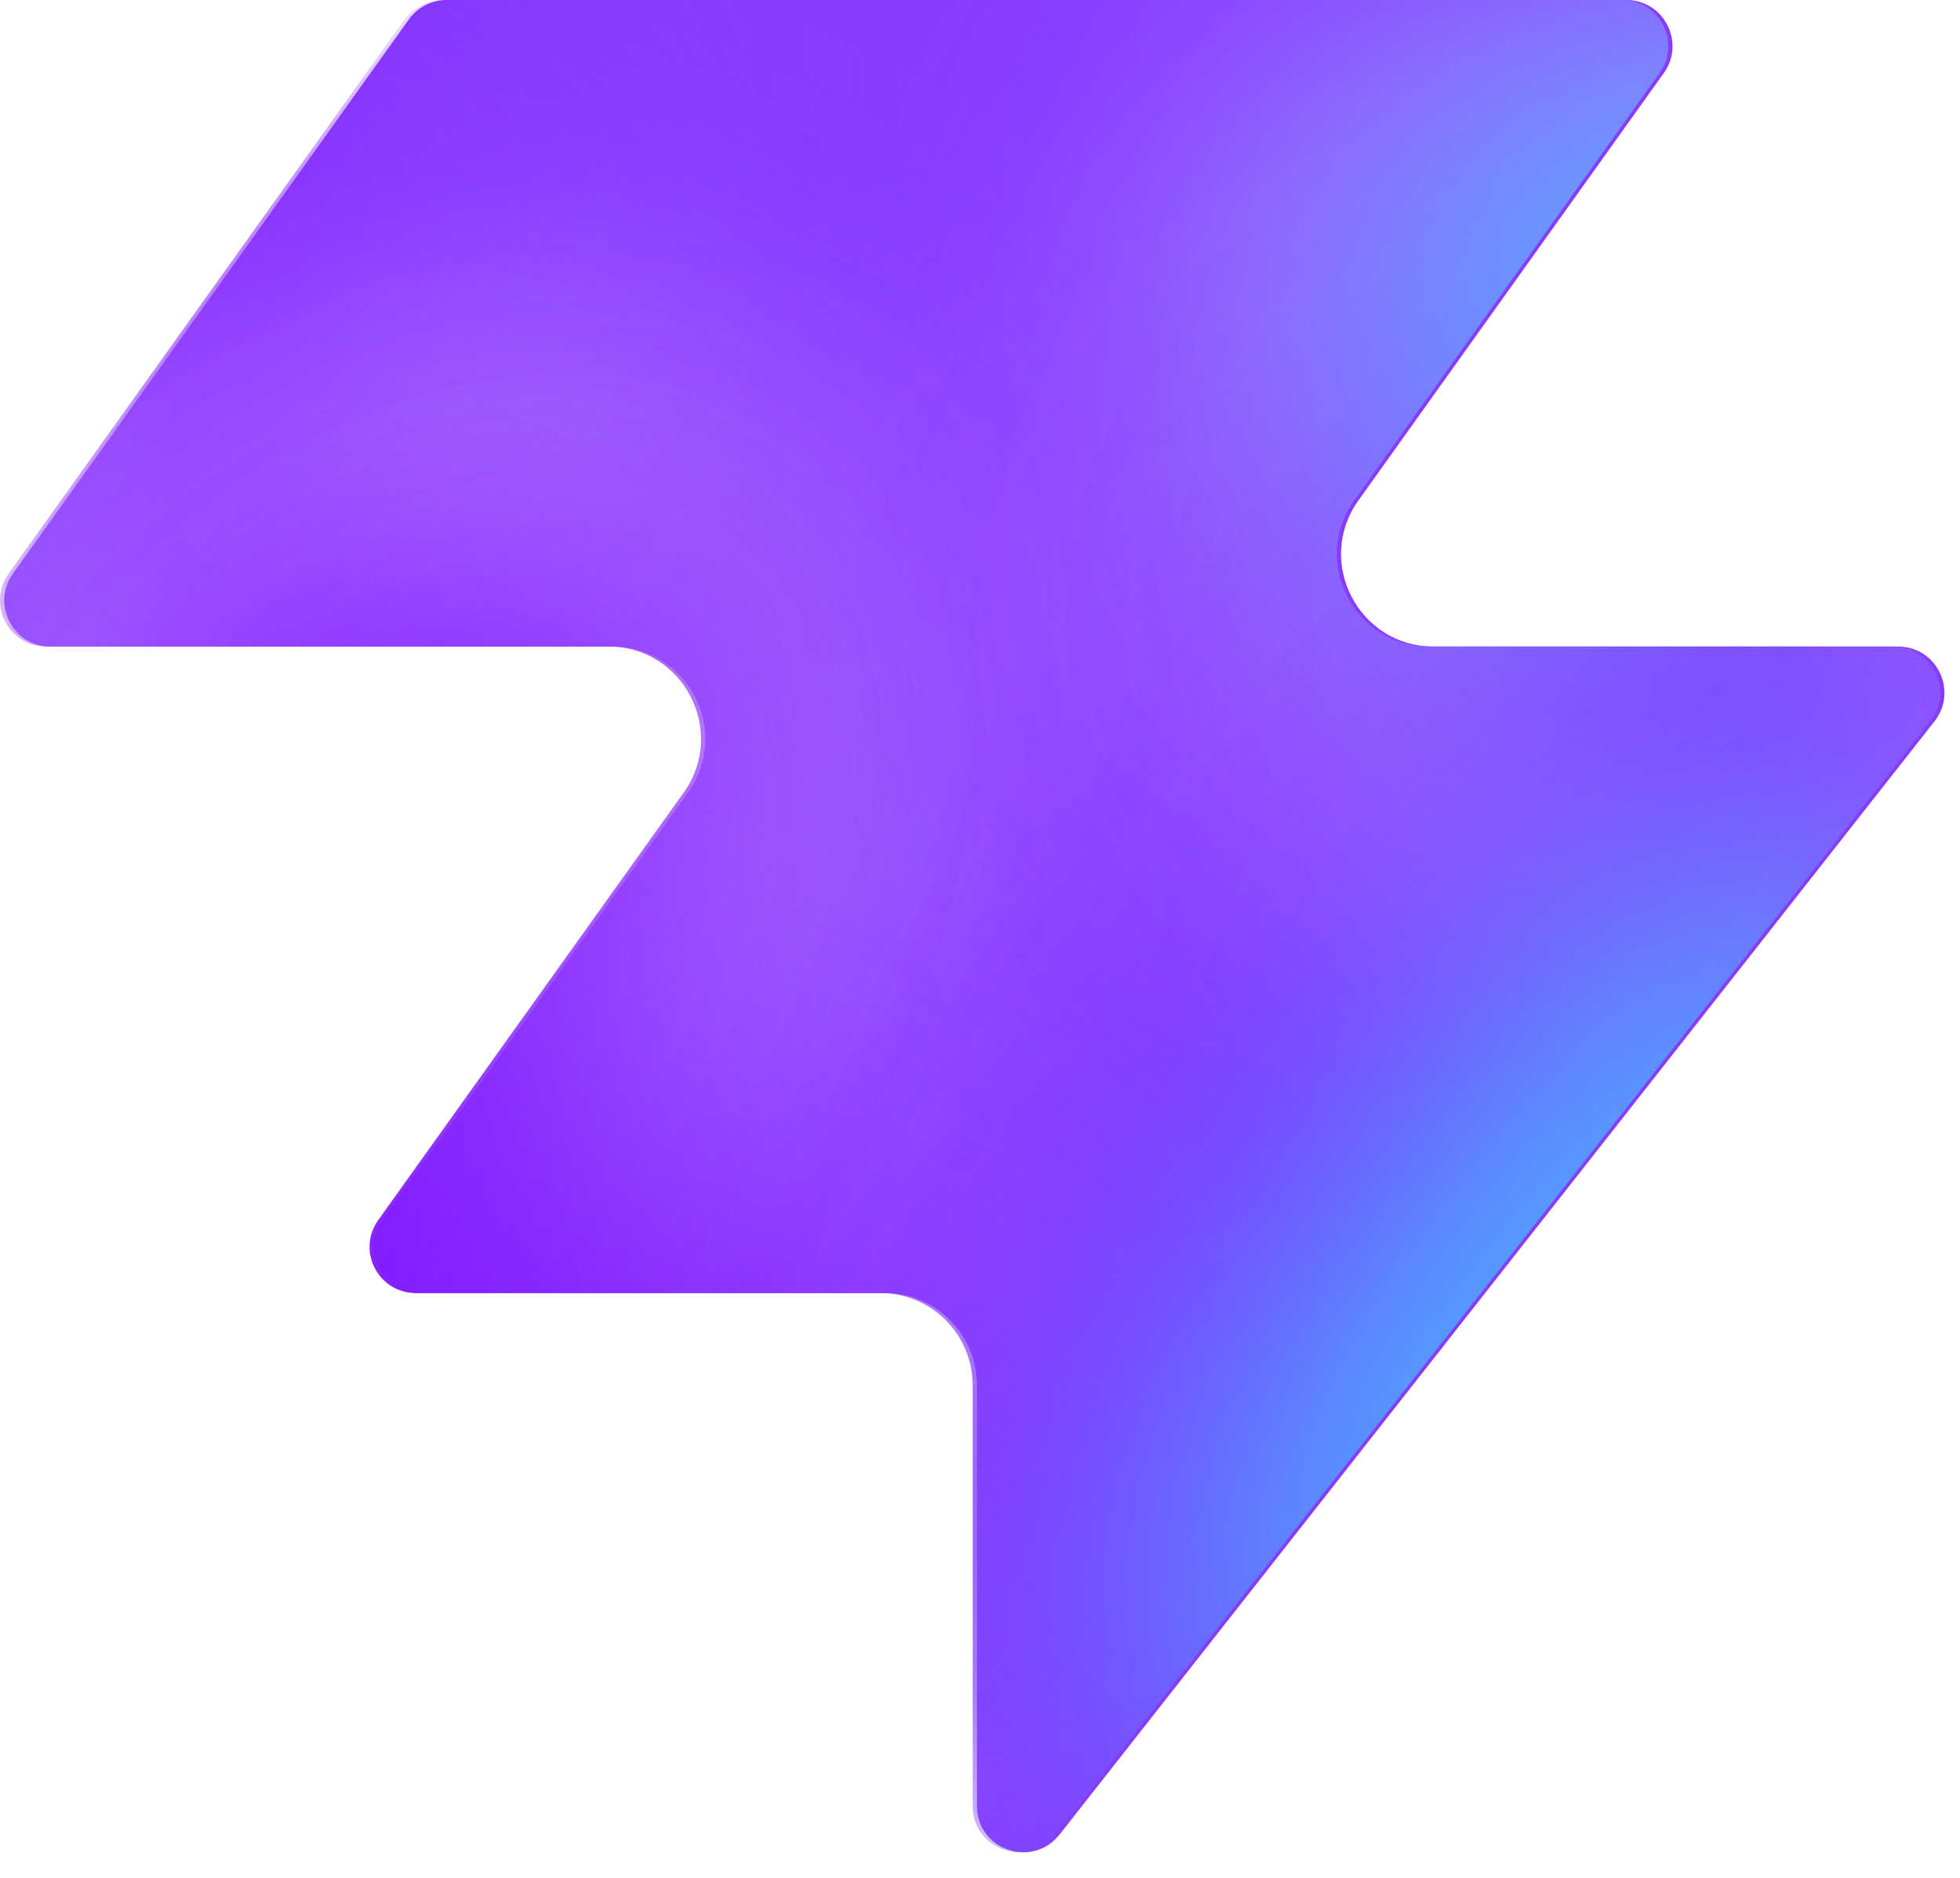
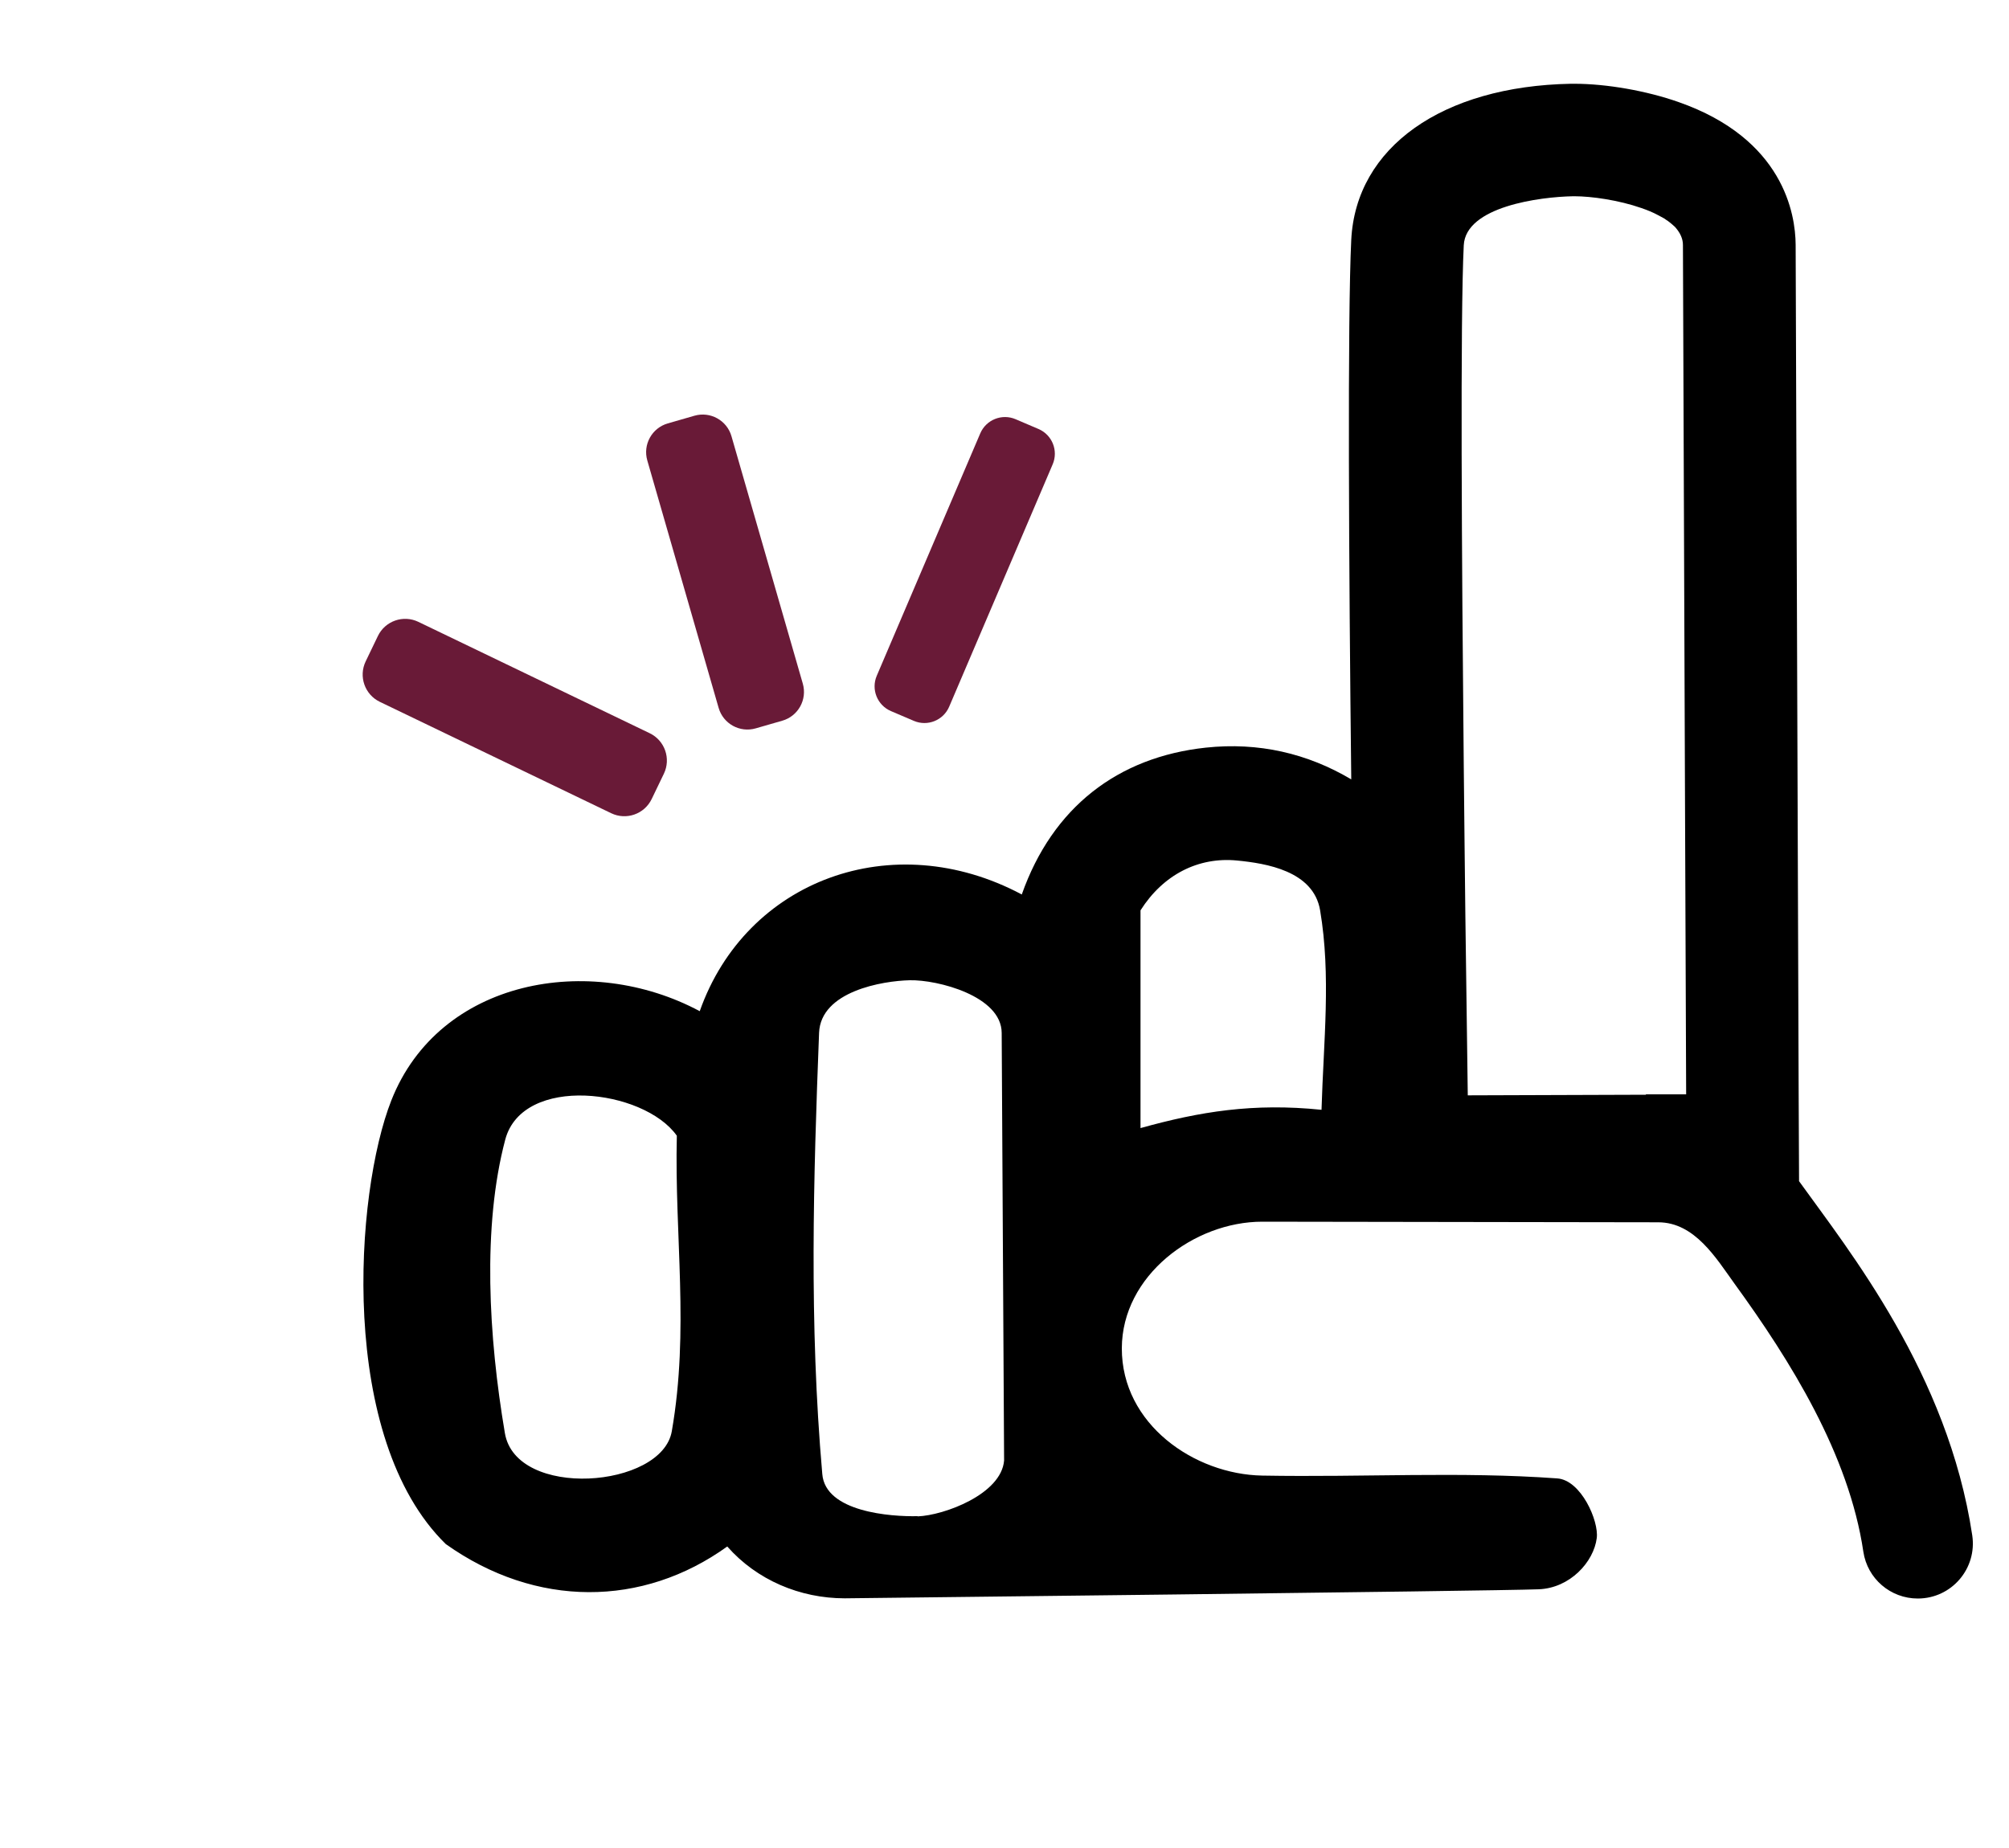
- <svg xmlns="http://www.w3.org/2000/svg" width="48" height="46" fill="none" viewBox="0 0 48 46">
-   <path fill="#863bff" d="M25.946 44.938c-.664.845-2.021.375-2.021-.698V33.937a2.26 2.26 0 0 0-2.262-2.262H10.287c-.92 0-1.456-1.04-.92-1.788l7.48-10.471c1.07-1.497 0-3.578-1.842-3.578H1.237c-.92 0-1.456-1.04-.92-1.788L10.013.474c.214-.297.556-.474.92-.474h28.894c.92 0 1.456 1.04.92 1.788l-7.48 10.471c-1.07 1.498 0 3.579 1.842 3.579h11.377c.943 0 1.473 1.088.89 1.83L25.947 44.94z" style="fill:#863bff;fill:color(display-p3 .525 .23 1);fill-opacity:1" />
-   <mask id="a" width="48" height="46" x="0" y="0" maskUnits="userSpaceOnUse" style="mask-type:alpha">
-     <path fill="#000" d="M25.842 44.938c-.664.844-2.021.375-2.021-.698V33.937a2.26 2.26 0 0 0-2.262-2.262H10.183c-.92 0-1.456-1.04-.92-1.788l7.48-10.471c1.07-1.498 0-3.579-1.842-3.579H1.133c-.92 0-1.456-1.04-.92-1.787L9.91.473c.214-.297.556-.474.92-.474h28.894c.92 0 1.456 1.04.92 1.788l-7.48 10.471c-1.07 1.498 0 3.578 1.842 3.578h11.377c.943 0 1.473 1.088.89 1.832L25.843 44.94z" style="fill:#000;fill-opacity:1" />
-   </mask>
-   <g mask="url(#a)">
-     <g filter="url(#b)">
-       <ellipse cx="5.508" cy="14.704" fill="#ede6ff" rx="5.508" ry="14.704" style="fill:#ede6ff;fill:color(display-p3 .927 .903 1);fill-opacity:1" transform="matrix(.00324 1 1 -.00324 -4.47 31.516)" />
-     </g>
-     <g filter="url(#c)">
-       <ellipse cx="10.399" cy="29.851" fill="#ede6ff" rx="10.399" ry="29.851" style="fill:#ede6ff;fill:color(display-p3 .927 .903 1);fill-opacity:1" transform="matrix(.00324 1 1 -.00324 -39.328 7.883)" />
-     </g>
-     <g filter="url(#d)">
-       <ellipse cx="5.508" cy="30.487" fill="#7e14ff" rx="5.508" ry="30.487" style="fill:#7e14ff;fill:color(display-p3 .492 .077 1);fill-opacity:1" transform="rotate(89.814 -25.913 -14.639)scale(1 -1)" />
-     </g>
-     <g filter="url(#e)">
-       <ellipse cx="5.508" cy="30.599" fill="#7e14ff" rx="5.508" ry="30.599" style="fill:#7e14ff;fill:color(display-p3 .492 .077 1);fill-opacity:1" transform="rotate(89.814 -32.644 -3.334)scale(1 -1)" />
-     </g>
-     <g filter="url(#f)">
-       <ellipse cx="5.508" cy="30.599" fill="#7e14ff" rx="5.508" ry="30.599" style="fill:#7e14ff;fill:color(display-p3 .492 .077 1);fill-opacity:1" transform="matrix(.00324 1 1 -.00324 -34.34 30.47)" />
-     </g>
-     <g filter="url(#g)">
-       <ellipse cx="14.072" cy="22.078" fill="#ede6ff" rx="14.072" ry="22.078" style="fill:#ede6ff;fill:color(display-p3 .927 .903 1);fill-opacity:1" transform="rotate(93.35 24.506 48.493)scale(-1 1)" />
-     </g>
-     <g filter="url(#h)">
-       <ellipse cx="3.47" cy="21.501" fill="#7e14ff" rx="3.47" ry="21.501" style="fill:#7e14ff;fill:color(display-p3 .492 .077 1);fill-opacity:1" transform="rotate(89.009 28.708 47.59)scale(-1 1)" />
-     </g>
-     <g filter="url(#i)">
-       <ellipse cx="3.47" cy="21.501" fill="#7e14ff" rx="3.47" ry="21.501" style="fill:#7e14ff;fill:color(display-p3 .492 .077 1);fill-opacity:1" transform="rotate(89.009 28.708 47.59)scale(-1 1)" />
-     </g>
-     <g filter="url(#j)">
-       <ellipse cx=".387" cy="8.972" fill="#7e14ff" rx="4.407" ry="29.108" style="fill:#7e14ff;fill:color(display-p3 .492 .077 1);fill-opacity:1" transform="rotate(39.51 .387 8.972)" />
-     </g>
-     <g filter="url(#k)">
-       <ellipse cx="47.523" cy="-6.092" fill="#7e14ff" rx="4.407" ry="29.108" style="fill:#7e14ff;fill:color(display-p3 .492 .077 1);fill-opacity:1" transform="rotate(37.892 47.523 -6.092)" />
-     </g>
-     <g filter="url(#l)">
-       <ellipse cx="41.412" cy="6.333" fill="#47bfff" rx="5.971" ry="9.665" style="fill:#47bfff;fill:color(display-p3 .28 .748 1);fill-opacity:1" transform="rotate(37.892 41.412 6.333)" />
-     </g>
-     <g filter="url(#m)">
-       <ellipse cx="-1.879" cy="38.332" fill="#7e14ff" rx="4.407" ry="29.108" style="fill:#7e14ff;fill:color(display-p3 .492 .077 1);fill-opacity:1" transform="rotate(37.892 -1.88 38.332)" />
-     </g>
-     <g filter="url(#n)">
-       <ellipse cx="-1.879" cy="38.332" fill="#7e14ff" rx="4.407" ry="29.108" style="fill:#7e14ff;fill:color(display-p3 .492 .077 1);fill-opacity:1" transform="rotate(37.892 -1.88 38.332)" />
-     </g>
-     <g filter="url(#o)">
-       <ellipse cx="35.651" cy="29.907" fill="#7e14ff" rx="4.407" ry="29.108" style="fill:#7e14ff;fill:color(display-p3 .492 .077 1);fill-opacity:1" transform="rotate(37.892 35.651 29.907)" />
-     </g>
-     <g filter="url(#p)">
-       <ellipse cx="38.418" cy="32.4" fill="#47bfff" rx="5.971" ry="15.297" style="fill:#47bfff;fill:color(display-p3 .28 .748 1);fill-opacity:1" transform="rotate(37.892 38.418 32.4)" />
-     </g>
-   </g>
-   <defs>
-     <filter id="b" width="60.045" height="41.654" x="-19.77" y="16.149" color-interpolation-filters="sRGB" filterUnits="userSpaceOnUse">
-       <feFlood flood-opacity="0" result="BackgroundImageFix" />
-       <feBlend in="SourceGraphic" in2="BackgroundImageFix" result="shape" />
-       <feGaussianBlur result="effect1_foregroundBlur_2002_17158" stdDeviation="7.659" />
-     </filter>
-     <filter id="c" width="90.34" height="51.437" x="-54.613" y="-7.533" color-interpolation-filters="sRGB" filterUnits="userSpaceOnUse">
-       <feFlood flood-opacity="0" result="BackgroundImageFix" />
-       <feBlend in="SourceGraphic" in2="BackgroundImageFix" result="shape" />
-       <feGaussianBlur result="effect1_foregroundBlur_2002_17158" stdDeviation="7.659" />
-     </filter>
-     <filter id="d" width="79.355" height="29.4" x="-49.64" y="2.03" color-interpolation-filters="sRGB" filterUnits="userSpaceOnUse">
-       <feFlood flood-opacity="0" result="BackgroundImageFix" />
-       <feBlend in="SourceGraphic" in2="BackgroundImageFix" result="shape" />
-       <feGaussianBlur result="effect1_foregroundBlur_2002_17158" stdDeviation="4.596" />
-     </filter>
-     <filter id="e" width="79.579" height="29.4" x="-45.045" y="20.029" color-interpolation-filters="sRGB" filterUnits="userSpaceOnUse">
-       <feFlood flood-opacity="0" result="BackgroundImageFix" />
-       <feBlend in="SourceGraphic" in2="BackgroundImageFix" result="shape" />
-       <feGaussianBlur result="effect1_foregroundBlur_2002_17158" stdDeviation="4.596" />
-     </filter>
-     <filter id="f" width="79.579" height="29.4" x="-43.513" y="21.178" color-interpolation-filters="sRGB" filterUnits="userSpaceOnUse">
-       <feFlood flood-opacity="0" result="BackgroundImageFix" />
-       <feBlend in="SourceGraphic" in2="BackgroundImageFix" result="shape" />
-       <feGaussianBlur result="effect1_foregroundBlur_2002_17158" stdDeviation="4.596" />
-     </filter>
-     <filter id="g" width="74.749" height="58.852" x="15.756" y="-17.901" color-interpolation-filters="sRGB" filterUnits="userSpaceOnUse">
-       <feFlood flood-opacity="0" result="BackgroundImageFix" />
-       <feBlend in="SourceGraphic" in2="BackgroundImageFix" result="shape" />
-       <feGaussianBlur result="effect1_foregroundBlur_2002_17158" stdDeviation="7.659" />
-     </filter>
-     <filter id="h" width="61.377" height="25.362" x="23.548" y="2.284" color-interpolation-filters="sRGB" filterUnits="userSpaceOnUse">
-       <feFlood flood-opacity="0" result="BackgroundImageFix" />
-       <feBlend in="SourceGraphic" in2="BackgroundImageFix" result="shape" />
-       <feGaussianBlur result="effect1_foregroundBlur_2002_17158" stdDeviation="4.596" />
-     </filter>
-     <filter id="i" width="61.377" height="25.362" x="23.548" y="2.284" color-interpolation-filters="sRGB" filterUnits="userSpaceOnUse">
-       <feFlood flood-opacity="0" result="BackgroundImageFix" />
-       <feBlend in="SourceGraphic" in2="BackgroundImageFix" result="shape" />
-       <feGaussianBlur result="effect1_foregroundBlur_2002_17158" stdDeviation="4.596" />
-     </filter>
-     <filter id="j" width="56.045" height="63.649" x="-27.636" y="-22.853" color-interpolation-filters="sRGB" filterUnits="userSpaceOnUse">
-       <feFlood flood-opacity="0" result="BackgroundImageFix" />
-       <feBlend in="SourceGraphic" in2="BackgroundImageFix" result="shape" />
-       <feGaussianBlur result="effect1_foregroundBlur_2002_17158" stdDeviation="4.596" />
-     </filter>
-     <filter id="k" width="54.814" height="64.646" x="20.116" y="-38.415" color-interpolation-filters="sRGB" filterUnits="userSpaceOnUse">
-       <feFlood flood-opacity="0" result="BackgroundImageFix" />
-       <feBlend in="SourceGraphic" in2="BackgroundImageFix" result="shape" />
-       <feGaussianBlur result="effect1_foregroundBlur_2002_17158" stdDeviation="4.596" />
-     </filter>
-     <filter id="l" width="33.541" height="35.313" x="24.641" y="-11.323" color-interpolation-filters="sRGB" filterUnits="userSpaceOnUse">
-       <feFlood flood-opacity="0" result="BackgroundImageFix" />
-       <feBlend in="SourceGraphic" in2="BackgroundImageFix" result="shape" />
-       <feGaussianBlur result="effect1_foregroundBlur_2002_17158" stdDeviation="4.596" />
-     </filter>
-     <filter id="m" width="54.814" height="64.646" x="-29.286" y="6.009" color-interpolation-filters="sRGB" filterUnits="userSpaceOnUse">
-       <feFlood flood-opacity="0" result="BackgroundImageFix" />
-       <feBlend in="SourceGraphic" in2="BackgroundImageFix" result="shape" />
-       <feGaussianBlur result="effect1_foregroundBlur_2002_17158" stdDeviation="4.596" />
-     </filter>
-     <filter id="n" width="54.814" height="64.646" x="-29.286" y="6.009" color-interpolation-filters="sRGB" filterUnits="userSpaceOnUse">
-       <feFlood flood-opacity="0" result="BackgroundImageFix" />
-       <feBlend in="SourceGraphic" in2="BackgroundImageFix" result="shape" />
-       <feGaussianBlur result="effect1_foregroundBlur_2002_17158" stdDeviation="4.596" />
-     </filter>
-     <filter id="o" width="54.814" height="64.646" x="8.244" y="-2.416" color-interpolation-filters="sRGB" filterUnits="userSpaceOnUse">
-       <feFlood flood-opacity="0" result="BackgroundImageFix" />
-       <feBlend in="SourceGraphic" in2="BackgroundImageFix" result="shape" />
-       <feGaussianBlur result="effect1_foregroundBlur_2002_17158" stdDeviation="4.596" />
-     </filter>
-     <filter id="p" width="39.409" height="43.623" x="18.713" y="10.588" color-interpolation-filters="sRGB" filterUnits="userSpaceOnUse">
-       <feFlood flood-opacity="0" result="BackgroundImageFix" />
-       <feBlend in="SourceGraphic" in2="BackgroundImageFix" result="shape" />
-       <feGaussianBlur result="effect1_foregroundBlur_2002_17158" stdDeviation="4.596" />
-     </filter>
-   </defs>
+ <svg xmlns="http://www.w3.org/2000/svg" viewBox="14 10 100 92">
+   <style>.st0 { fill: #691a37; }</style>
+   <path d="M79.78,65.25c-3.39-.35-6.07.09-9.01.91v-10.84c1.13-1.78,2.88-2.67,4.81-2.48,1.43.14,3.8.51,4.13,2.48.55,3.26.17,6.51.07,9.93ZM95.93,64.5l-8.87.03s-.05-3.7-.12-8.94c-.03-2.26-.05-4.81-.08-7.47-.1-10.29-.18-22.27,0-25.91.1-1.93,3.79-2.41,5.44-2.44.03,0,.05,0,.07,0,.84,0,2.2.19,3.34.59.29.1.56.21.8.34,0,0,0,0,0,0,.12.06.24.13.35.19.05.04.11.08.16.11.1.07.19.15.28.23.05.04.09.08.12.12.22.26.35.54.35.85l.1,26.94.06,15.34h-2.01ZM103.55,68.79l-.02-4.31-.15-42.3c-.01-1.52-.6-5.27-5.83-7.1-1.59-.56-3.58-.91-5.19-.91h-.17c-6.4.12-10.7,3.16-10.93,7.77-.19,3.85-.12,16.36,0,26.86-2.19-1.3-4.62-1.86-7.24-1.58-4.38.47-7.63,2.97-9.16,7.31-6.44-3.43-13.73-.71-16.03,5.81-5.47-2.93-12.97-1.6-15.35,4.44-1.82,4.61-2.67,16.83,2.71,22.09,4.49,3.19,9.8,3.15,14.01.12h0c1.47,1.67,3.62,2.58,5.85,2.58,0,0,32.25-.36,34.54-.45,1.56-.06,2.74-1.36,2.89-2.55.11-.85-.78-2.89-1.97-2.97-4.83-.35-9.57-.05-14.68-.14-3.38-.06-7-2.56-6.99-6.34.01-3.62,3.6-6.3,6.99-6.3l19.71.03c1.82,0,2.89,1.8,3.8,3.06,2.78,3.83,5.69,8.49,6.41,13.34.2,1.34,1.35,2.33,2.71,2.33h0c1.68,0,2.96-1.49,2.71-3.15-1.21-8.04-6.13-14.16-8.63-17.64ZM47.44,81.25c-.49,2.85-7.76,3.4-8.31.09-.81-4.78-1.13-10.27.02-14.61.87-3.25,6.89-2.52,8.54-.19-.12,5.02.63,9.64-.25,14.71ZM59.67,85.48c-1.32.03-4.59-.2-4.74-2.1-.66-7.55-.44-14.71-.16-21.96.08-2.07,3.15-2.59,4.52-2.62,1.37-.03,4.56.78,4.57,2.62l.12,21.29c-.14,1.68-2.99,2.73-4.3,2.78Z" />
+   <rect class="st0" x="31.72" y="43.51" width="15.8" height="4.42" rx="1.51" ry="1.51" transform="translate(23.76 -12.66) rotate(25.71)" />
+   <rect class="st0" x="54.12" y="36.42" width="15.8" height="3.92" rx="1.34" ry="1.34" transform="translate(121.67 -3.59) rotate(113.12)" />
+   <rect class="st0" x="42.19" y="36.31" width="15.8" height="4.36" rx="1.49" ry="1.49" transform="translate(26.98 97.27) rotate(-106.08)" />
</svg>
